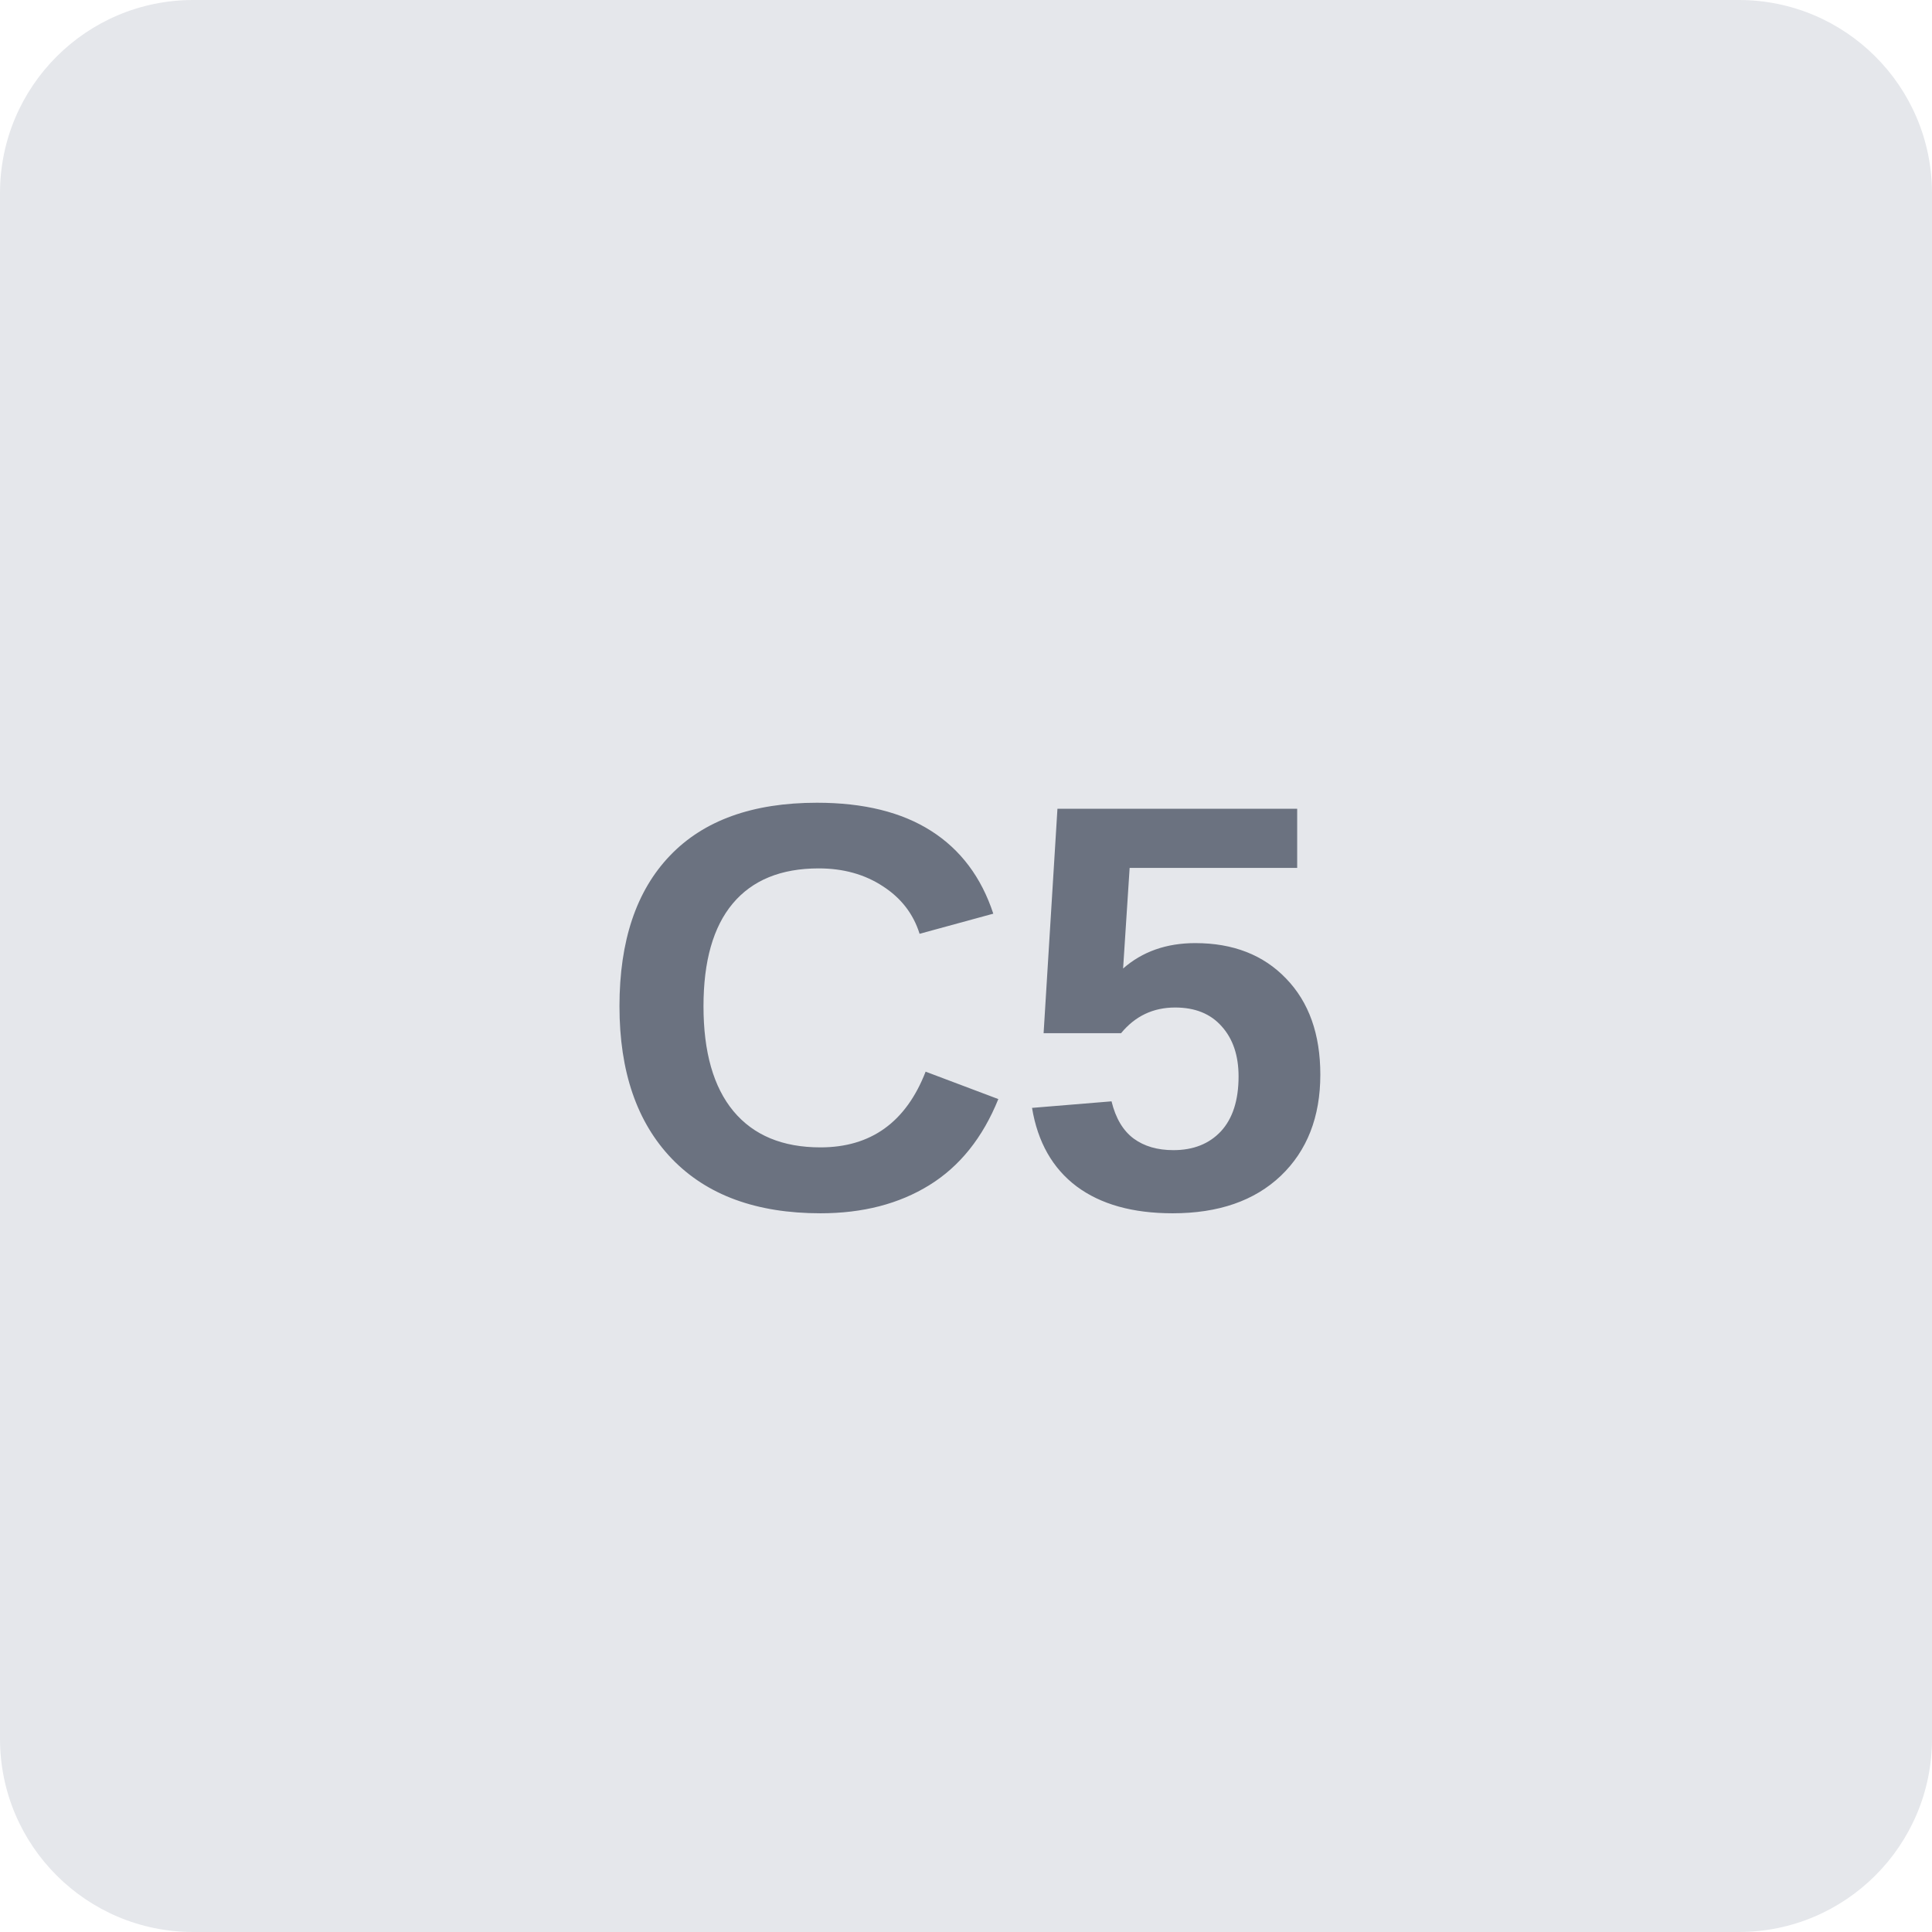
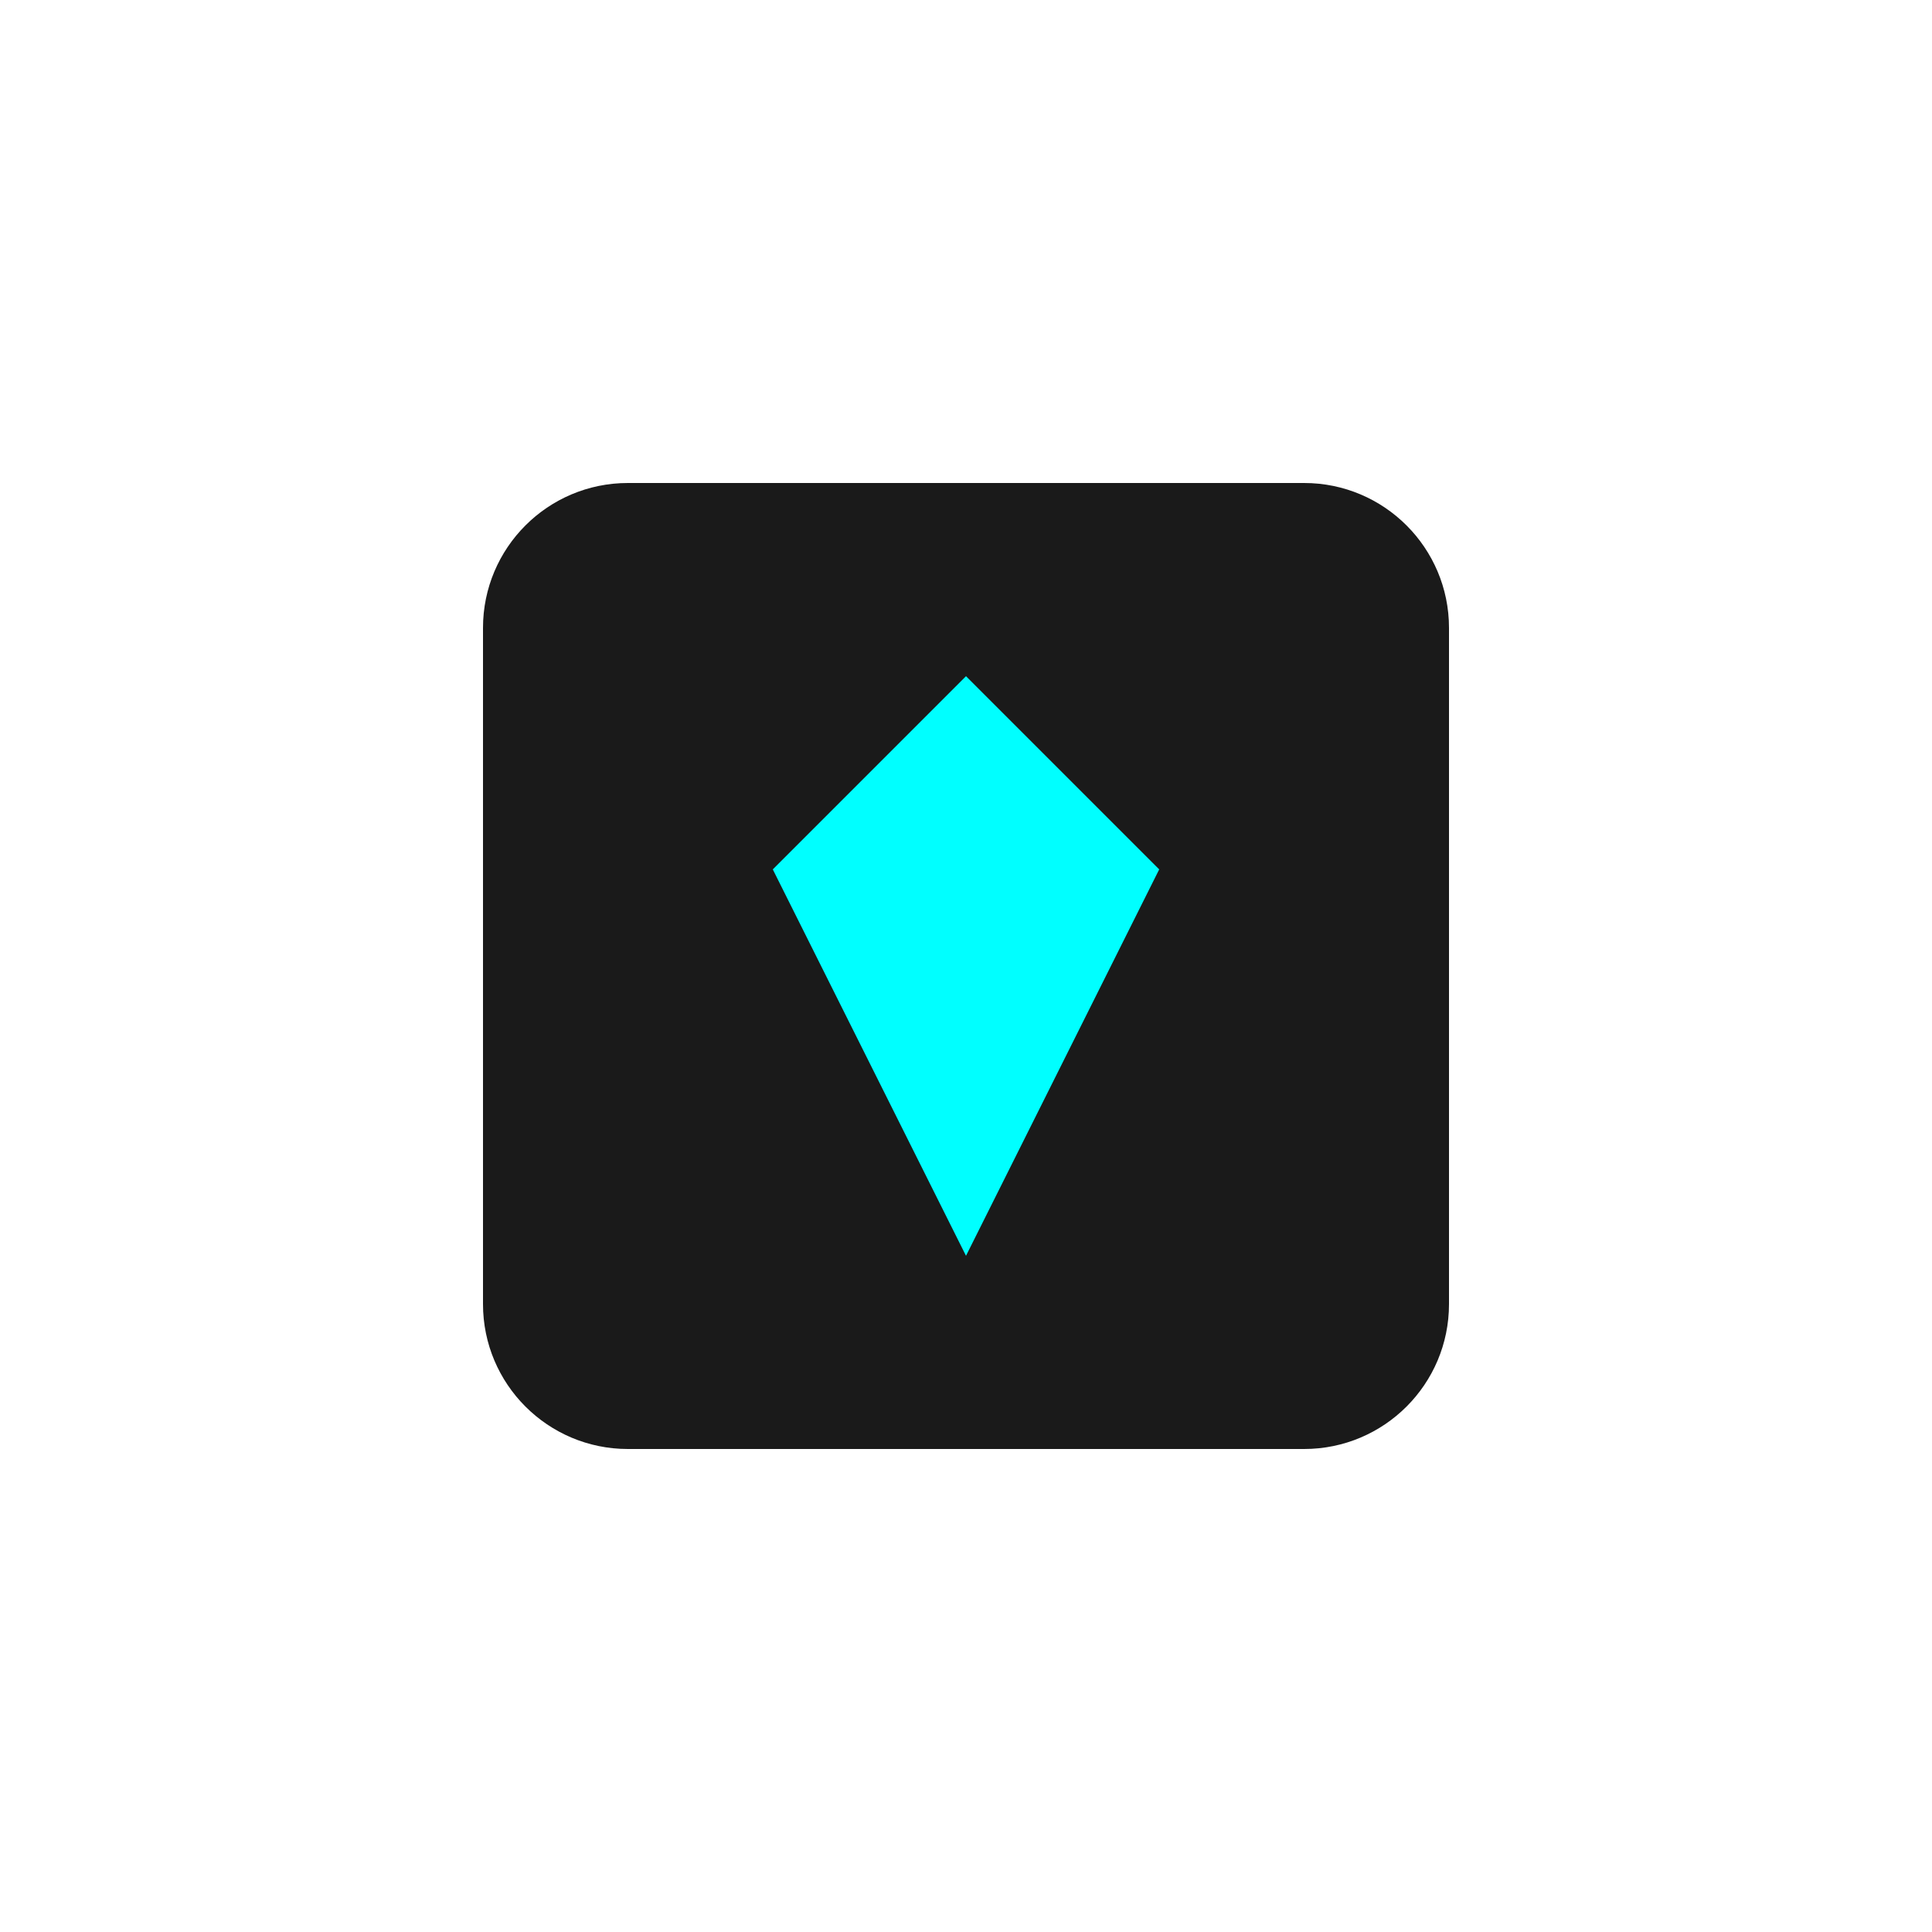
- <svg xmlns="http://www.w3.org/2000/svg" width="120" height="120">
-   <rect width="120" height="120" fill="#e5e7eb" rx="12" />
-   <text x="60" y="75" text-anchor="middle" font-family="Arial, sans-serif" font-size="36" font-weight="700" fill="#6b7280">C5</text>
+ <svg xmlns="http://www.w3.org/2000/svg" width="200" height="200" viewBox="0 0 200 200">
+   <rect x="50" y="50" width="100" height="100" fill="#1a1a1a" rx="15" />
+   <polygon points="100,70 120,90 100,130 80,90" fill="#00ffff" />
</svg>
